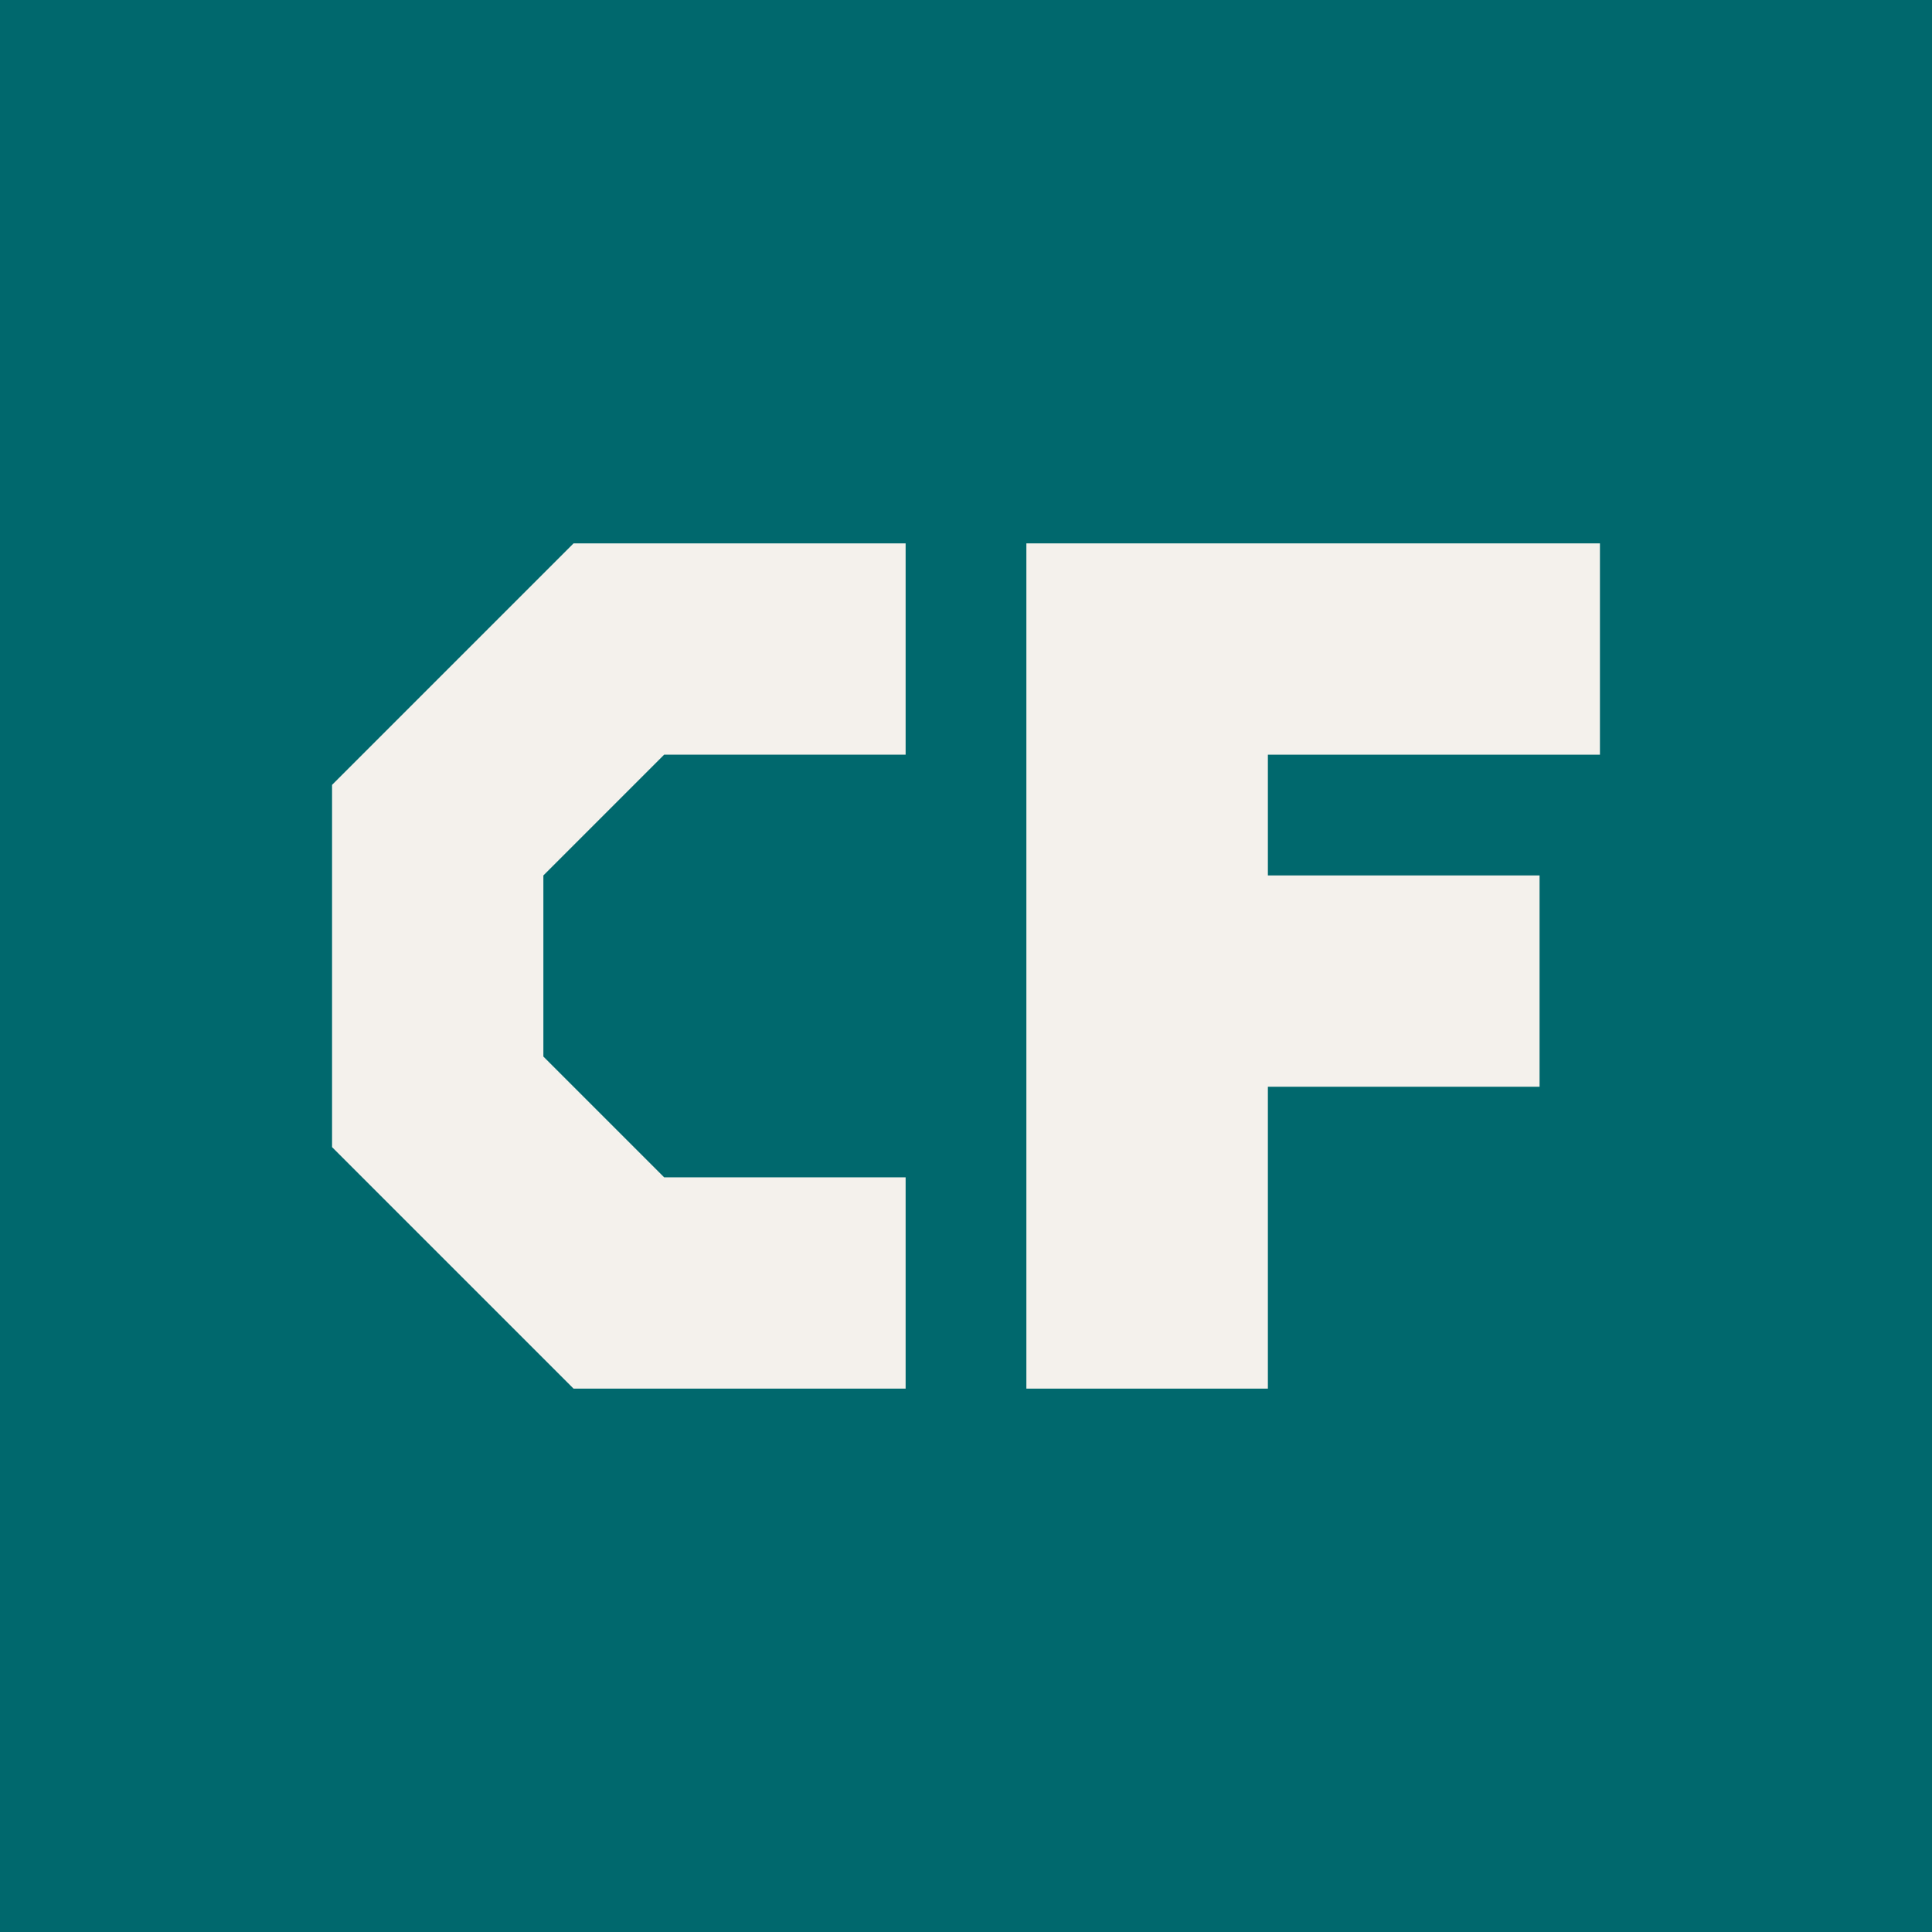
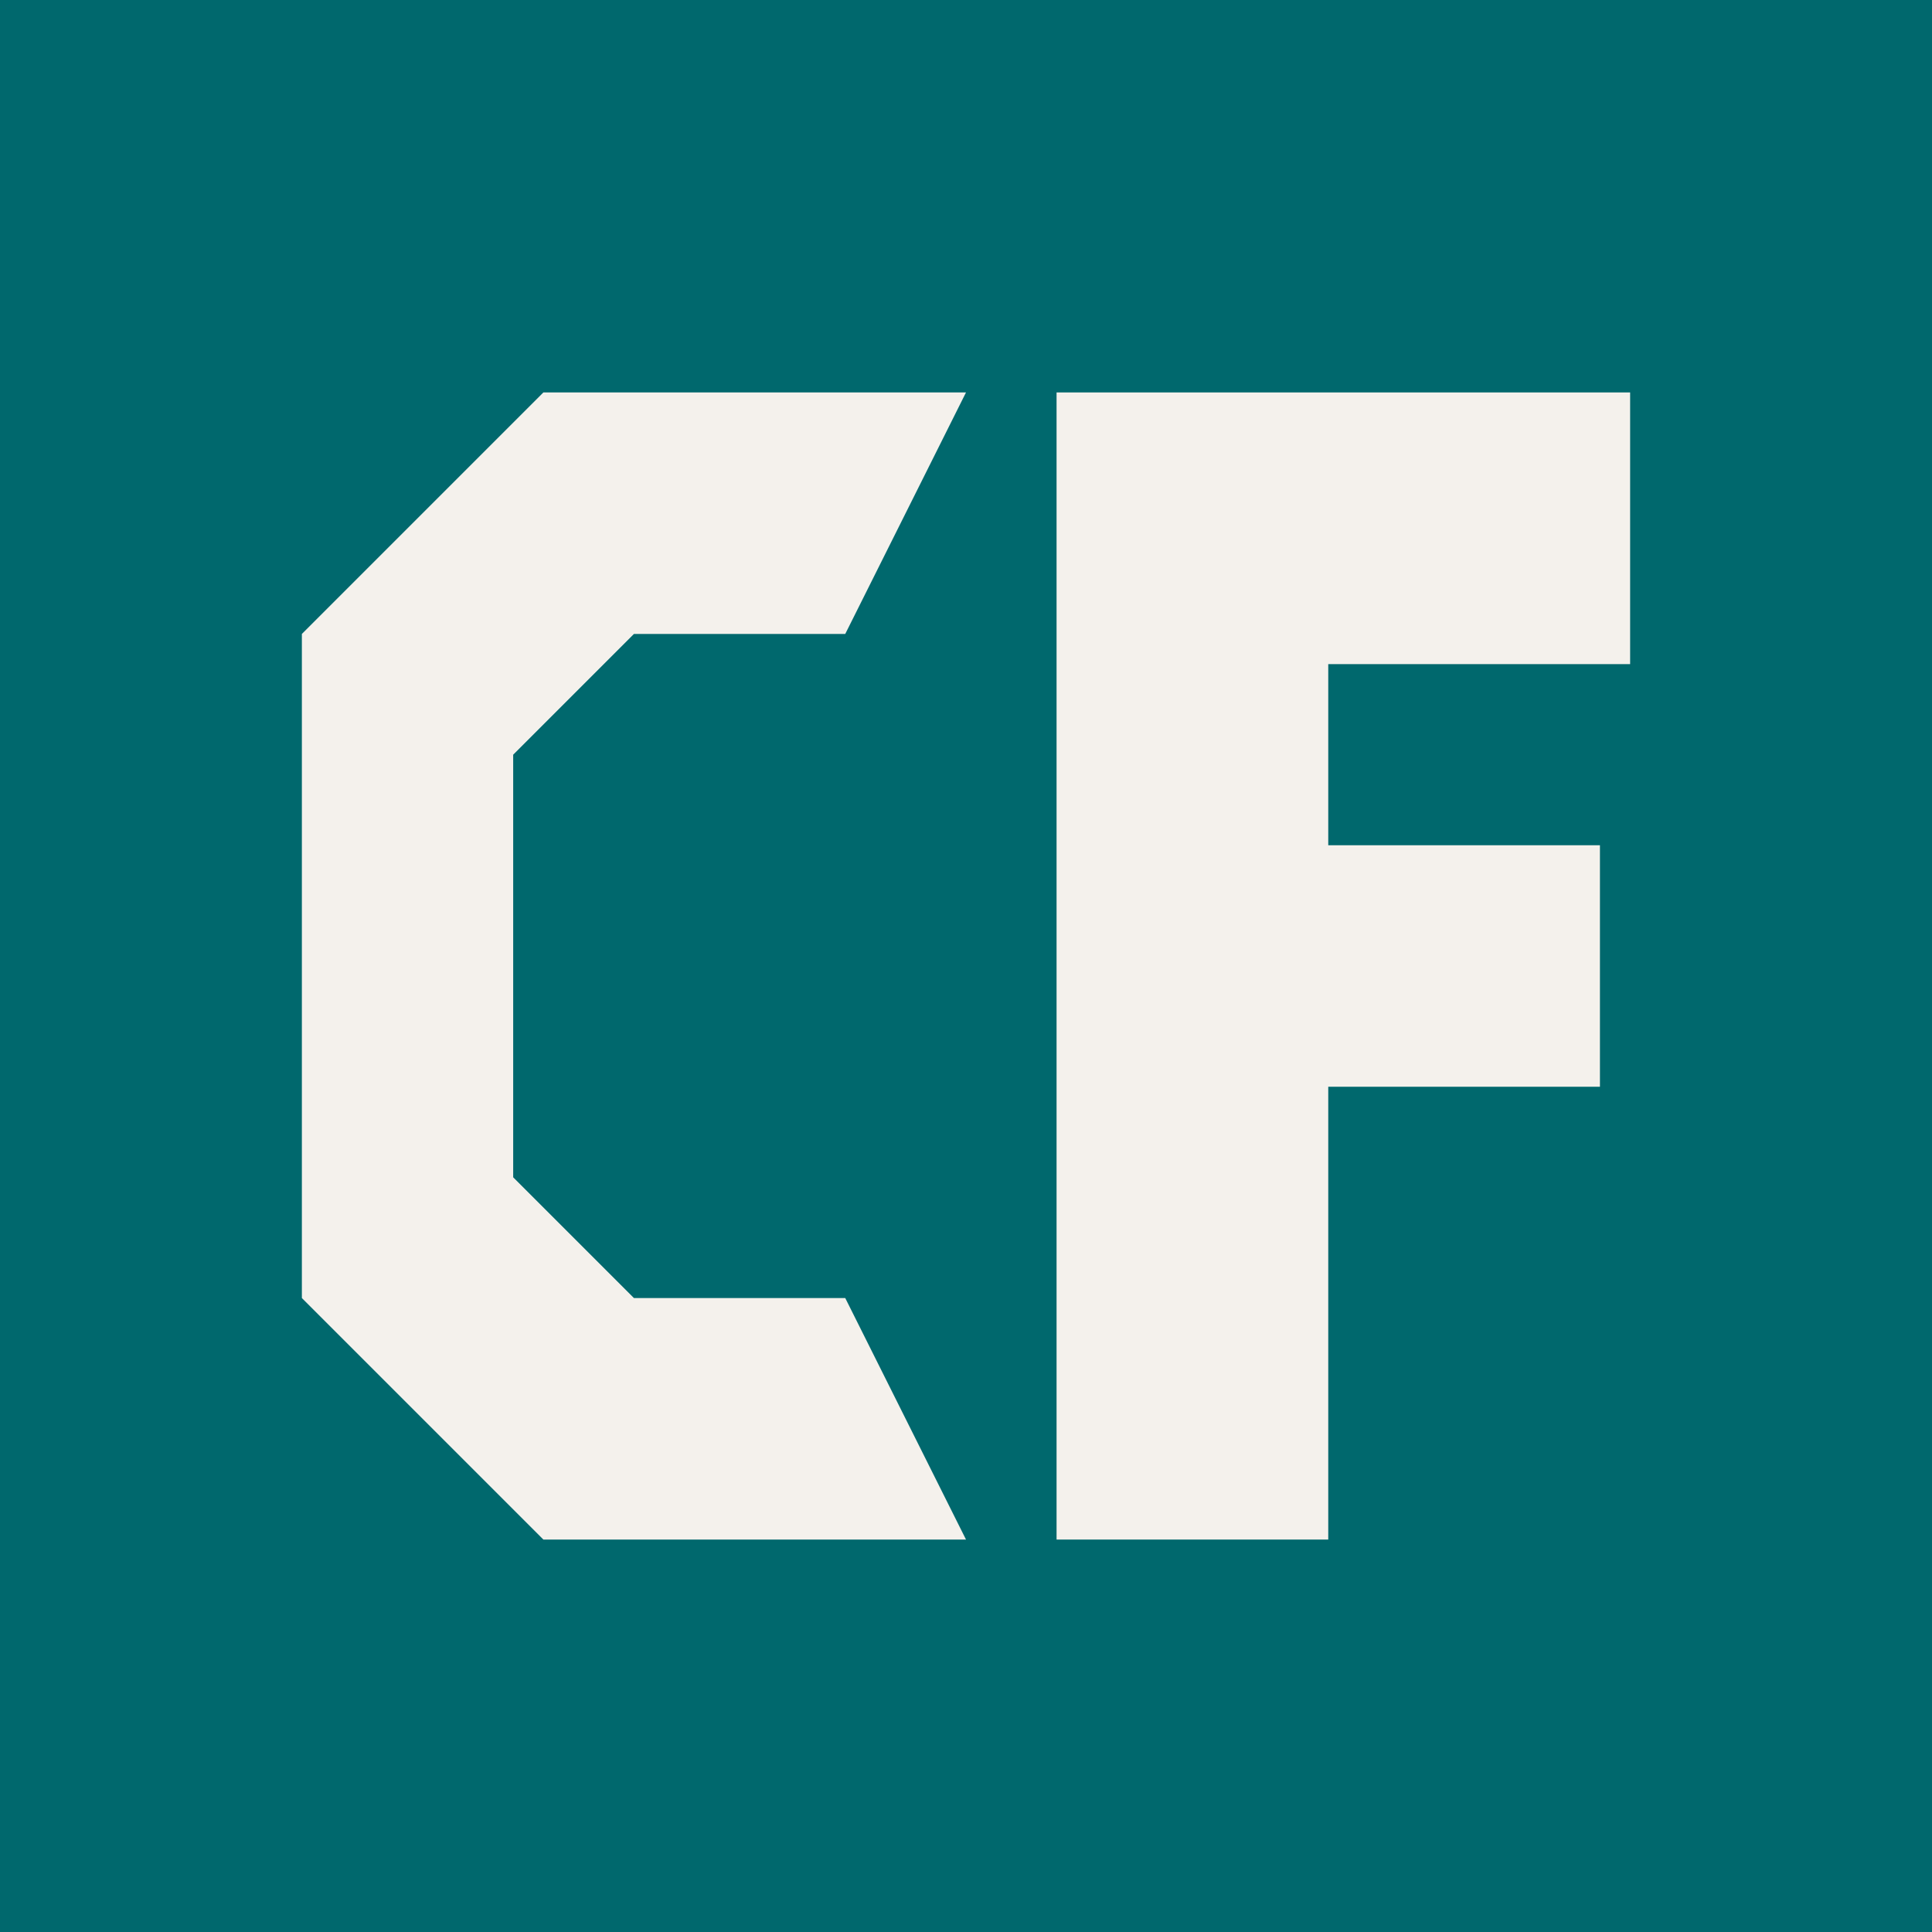
<svg xmlns="http://www.w3.org/2000/svg" viewBox="0 0 64 64">
  <rect width="64" height="64" fill="rgb(0, 104, 109)" />
-   <path d="M30 18 L19 18 L11 26 L11 38 L19 46 L30 46 L30 39 L22 39 L18 35 L18 29 L22 25 L30 25 Z" fill="rgb(244, 241, 236)" />
-   <path d="M34 18 L53 18 L53 25 L42 25 L42 29 L51 29 L51 36 L42 36 L42 46 L34 46 Z" fill="rgb(244, 241, 236)" />
+   <path d="M32 13 L18 13 L10 21 L10 43 L18 51 L32 51 L28 43 L21 43 L17 39 L17 25 L21 21 L28 21 Z" fill="rgb(244, 241, 236)" />
+   <path d="M35 13 L54 13 L54 22 L44 22 L44 28 L53 28 L53 36 L44 36 L44 51 L35 51 Z" fill="rgb(244, 241, 236)" />
</svg>
